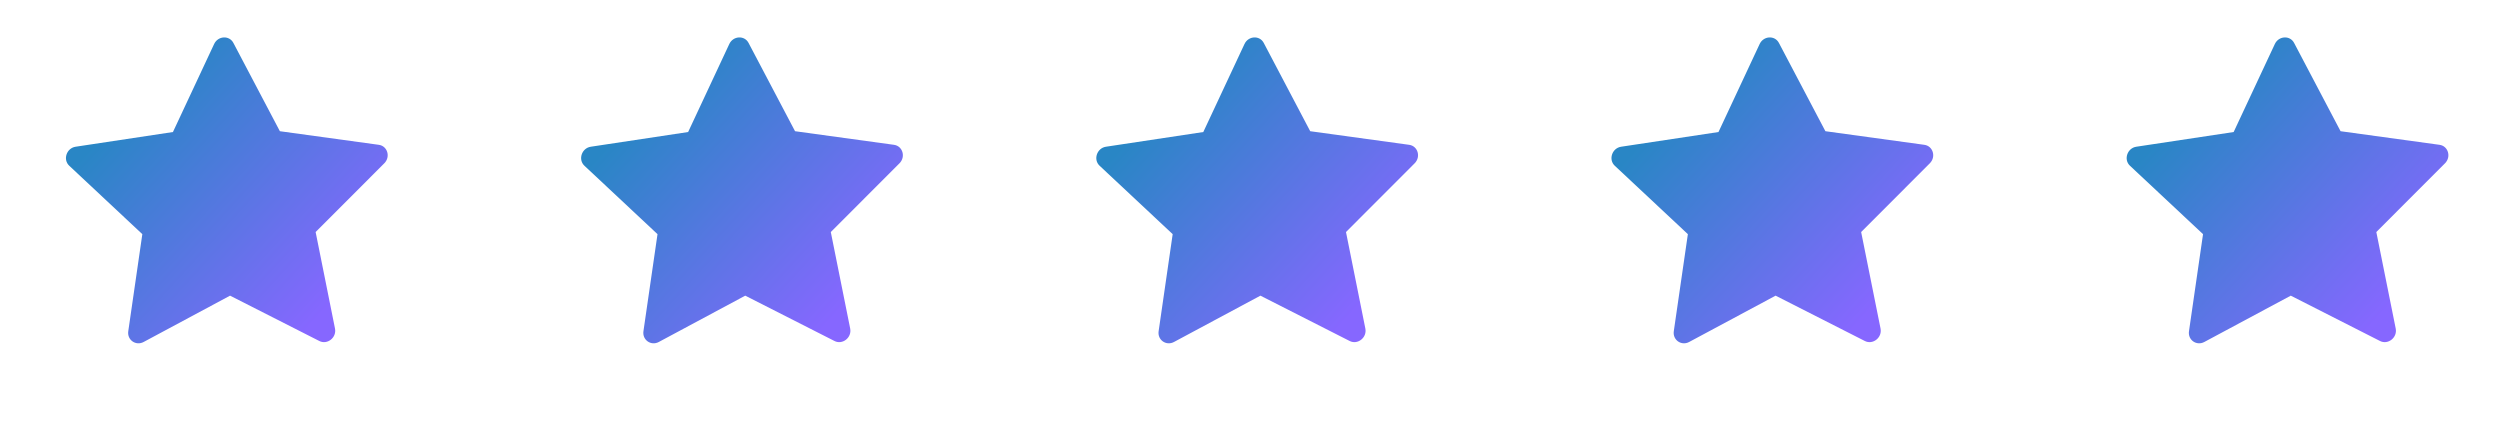
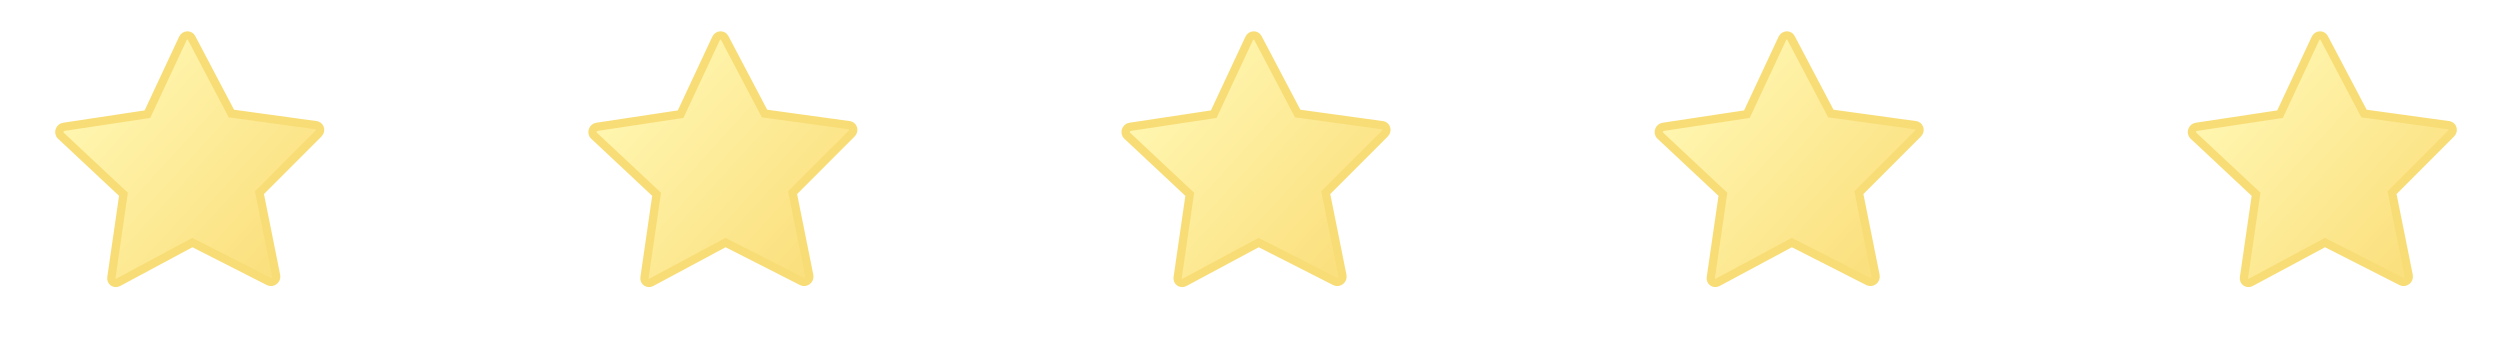
- <svg xmlns="http://www.w3.org/2000/svg" preserveAspectRatio="none" overflow="visible" style="display: block;" width="131.792" height="22.897" viewBox="0 0 131.792 22.897" fill="none">
+ <svg xmlns="http://www.w3.org/2000/svg" preserveAspectRatio="none" overflow="visible" style="display: block;" width="120.653" height="17.53" viewBox="0 0 120.653 17.53" fill="none">
  <g id="Frame 28">
-     <path id="Vector" d="M12.302 2.26C12.086 1.851 11.491 1.886 11.288 2.321L9.117 6.96L3.986 7.735C3.506 7.808 3.304 8.414 3.651 8.738L7.503 12.344L6.762 17.461C6.695 17.922 7.161 18.248 7.572 18.028L12.128 15.586L16.833 17.976C17.256 18.192 17.756 17.795 17.66 17.319L16.639 12.232L20.259 8.608C20.599 8.269 20.428 7.698 19.97 7.634L14.754 6.917L12.302 2.26Z" fill="url(#paint0_linear_0_4)" />
-     <path id="Vector_2" d="M39.46 2.26C39.244 1.851 38.649 1.886 38.446 2.321L36.276 6.96L31.144 7.735C30.664 7.808 30.462 8.414 30.81 8.738L34.662 12.344L33.92 17.461C33.854 17.922 34.319 18.248 34.73 18.028L39.287 15.586L43.991 17.976C44.414 18.192 44.915 17.795 44.819 17.319L43.797 12.232L47.418 8.608C47.757 8.269 47.587 7.698 47.128 7.634L41.912 6.917L39.46 2.26Z" fill="url(#paint1_linear_0_4)" />
-     <path id="Vector_3" d="M66.619 2.26C66.403 1.851 65.808 1.886 65.605 2.321L63.434 6.96L58.302 7.735C57.823 7.808 57.621 8.414 57.968 8.738L61.82 12.344L61.079 17.461C61.012 17.922 61.478 18.248 61.889 18.028L66.445 15.586L71.15 17.976C71.573 18.192 72.073 17.795 71.977 17.319L70.956 12.232L74.576 8.608C74.915 8.269 74.745 7.698 74.287 7.634L69.07 6.917L66.619 2.26Z" fill="url(#paint2_linear_0_4)" />
-     <path id="Vector_4" d="M93.777 2.26C93.561 1.851 92.966 1.886 92.763 2.321L90.593 6.96L85.461 7.735C84.981 7.808 84.779 8.414 85.126 8.738L88.979 12.344L88.237 17.461C88.171 17.922 88.636 18.248 89.047 18.028L93.604 15.586L98.308 17.976C98.731 18.192 99.232 17.795 99.136 17.319L98.114 12.232L101.734 8.608C102.074 8.269 101.904 7.698 101.445 7.634L96.229 6.917L93.777 2.26Z" fill="url(#paint3_linear_0_4)" />
-     <path id="Vector_5" d="M120.936 2.26C120.72 1.851 120.125 1.886 119.922 2.321L117.751 6.96L112.619 7.735C112.14 7.808 111.938 8.414 112.285 8.738L116.137 12.344L115.396 17.461C115.329 17.922 115.795 18.248 116.205 18.028L120.762 15.586L125.466 17.976C125.889 18.192 126.39 17.795 126.294 17.319L125.272 12.232L128.893 8.608C129.232 8.269 129.062 7.698 128.604 7.634L123.387 6.917L120.936 2.26Z" fill="url(#paint4_linear_0_4)" />
+     <path id="Vector" d="M5.375 13.397C5.347 13.588 5.533 13.717 5.703 13.627L9.191 11.757L9.283 11.707L9.376 11.754L12.978 13.584C13.141 13.668 13.368 13.513 13.325 13.299L12.543 9.404L12.522 9.299L12.598 9.224L15.37 6.449C15.508 6.311 15.449 6.121 15.321 6.061L15.262 6.043L11.268 5.493L11.166 5.48L11.119 5.388L9.242 1.824C9.163 1.675 8.918 1.659 8.823 1.861L7.161 5.414L7.116 5.511L7.011 5.526L3.081 6.12C2.893 6.149 2.817 6.355 2.891 6.491L2.932 6.544L5.882 9.305L5.958 9.376L5.943 9.48L5.375 13.397Z" fill="url(#paint0_linear_0_8)" fill-opacity="0.69" stroke="#F8DD76" stroke-width="0.4" />
+     <path id="Vector_2" d="M31.105 13.397C31.078 13.588 31.264 13.717 31.433 13.627L34.922 11.757L35.014 11.707L35.107 11.754L38.709 13.584C38.872 13.668 39.098 13.513 39.055 13.299L38.273 9.404L38.252 9.299L38.328 9.224L41.1 6.449C41.238 6.311 41.18 6.121 41.052 6.061L40.992 6.043L36.999 5.493L36.897 5.48L36.849 5.388L34.972 1.824C34.894 1.675 34.648 1.659 34.554 1.861L32.892 5.414L32.846 5.511L32.741 5.526L28.812 6.12C28.624 6.149 28.548 6.355 28.621 6.491L28.663 6.544L31.612 9.305L31.689 9.376L31.673 9.48L31.105 13.397Z" fill="url(#paint1_linear_0_8)" fill-opacity="0.69" stroke="#F8DD76" stroke-width="0.4" />
+     <path id="Vector_3" d="M56.836 13.397C56.808 13.588 56.994 13.717 57.164 13.627L60.652 11.757L60.744 11.707L60.837 11.754L64.439 13.584C64.602 13.668 64.829 13.513 64.786 13.299L64.004 9.404L63.983 9.299L64.058 9.224L66.831 6.449C66.969 6.311 66.91 6.121 66.782 6.061L66.723 6.043L62.729 5.493L62.627 5.48L62.58 5.388L60.703 1.824C60.624 1.675 60.379 1.659 60.284 1.861L58.622 5.414L58.577 5.511L58.472 5.526L54.542 6.12C54.354 6.149 54.278 6.355 54.352 6.491L54.393 6.544L57.343 9.305L57.419 9.376L57.404 9.48L56.836 13.397Z" fill="url(#paint2_linear_0_8)" fill-opacity="0.69" stroke="#F8DD76" stroke-width="0.4" />
+     <path id="Vector_4" d="M82.567 13.397C82.539 13.588 82.725 13.717 82.894 13.627L86.382 11.757L86.475 11.707L86.568 11.754L90.17 13.584C90.333 13.668 90.559 13.513 90.516 13.299L89.734 9.404L89.713 9.299L89.789 9.224L92.561 6.449C92.699 6.311 92.641 6.121 92.513 6.061L92.454 6.043L88.46 5.493L88.358 5.48L88.31 5.388L86.433 1.824C86.355 1.675 86.109 1.659 86.015 1.861L84.353 5.414L84.307 5.511L84.202 5.526L80.273 6.12C80.085 6.149 80.009 6.355 80.082 6.491L80.124 6.544L83.073 9.305L83.15 9.376L83.134 9.48L82.567 13.397Z" fill="url(#paint3_linear_0_8)" fill-opacity="0.69" stroke="#F8DD76" stroke-width="0.4" />
+     <path id="Vector_5" d="M108.297 13.397C108.269 13.588 108.455 13.717 108.625 13.627L112.113 11.757L112.205 11.707L112.298 11.754L115.9 13.584C116.063 13.668 116.29 13.513 116.247 13.299L115.465 9.404L115.444 9.299L115.52 9.224L118.292 6.449C118.43 6.311 118.371 6.121 118.243 6.061L118.184 6.043L114.19 5.493L114.089 5.48L114.041 5.388L112.164 1.824C112.085 1.675 111.84 1.659 111.745 1.861L110.083 5.414L110.038 5.511L109.933 5.526L106.003 6.12C105.815 6.149 105.739 6.355 105.813 6.491L105.854 6.544L108.804 9.305L108.88 9.376L108.865 9.48L108.297 13.397Z" fill="url(#paint4_linear_0_8)" fill-opacity="0.69" stroke="#F8DD76" stroke-width="0.4" />
  </g>
  <defs>
-     <linearGradient id="paint0_linear_0_4" x1="19.628" y1="13.593" x2="8.663" y2="3.57" gradientUnits="userSpaceOnUse">
-       <stop stop-color="#8667FF" />
-       <stop offset="1" stop-color="#2986C5" />
+     <linearGradient id="paint0_linear_0_8" x1="15.028" y1="10.407" x2="6.632" y2="2.733" gradientUnits="userSpaceOnUse">
+       <stop stop-color="#F9D245" />
+       <stop offset="1" stop-color="#FFF18A" />
    </linearGradient>
-     <linearGradient id="paint1_linear_0_4" x1="46.787" y1="13.593" x2="35.821" y2="3.57" gradientUnits="userSpaceOnUse">
-       <stop stop-color="#8667FF" />
-       <stop offset="1" stop-color="#2986C5" />
+     <linearGradient id="paint1_linear_0_8" x1="40.758" y1="10.407" x2="32.363" y2="2.733" gradientUnits="userSpaceOnUse">
+       <stop stop-color="#F9D245" />
+       <stop offset="1" stop-color="#FFF18A" />
    </linearGradient>
-     <linearGradient id="paint2_linear_0_4" x1="73.945" y1="13.593" x2="62.98" y2="3.57" gradientUnits="userSpaceOnUse">
-       <stop stop-color="#8667FF" />
-       <stop offset="1" stop-color="#2986C5" />
+     <linearGradient id="paint2_linear_0_8" x1="66.489" y1="10.407" x2="58.093" y2="2.733" gradientUnits="userSpaceOnUse">
+       <stop stop-color="#F9D245" />
+       <stop offset="1" stop-color="#FFF18A" />
    </linearGradient>
-     <linearGradient id="paint3_linear_0_4" x1="101.103" y1="13.593" x2="90.138" y2="3.57" gradientUnits="userSpaceOnUse">
-       <stop stop-color="#8667FF" />
-       <stop offset="1" stop-color="#2986C5" />
+     <linearGradient id="paint3_linear_0_8" x1="92.219" y1="10.407" x2="83.824" y2="2.733" gradientUnits="userSpaceOnUse">
+       <stop stop-color="#F9D245" />
+       <stop offset="1" stop-color="#FFF18A" />
    </linearGradient>
-     <linearGradient id="paint4_linear_0_4" x1="128.262" y1="13.593" x2="117.296" y2="3.57" gradientUnits="userSpaceOnUse">
-       <stop stop-color="#8667FF" />
-       <stop offset="1" stop-color="#2986C5" />
+     <linearGradient id="paint4_linear_0_8" x1="117.95" y1="10.407" x2="109.554" y2="2.733" gradientUnits="userSpaceOnUse">
+       <stop stop-color="#F9D245" />
+       <stop offset="1" stop-color="#FFF18A" />
    </linearGradient>
  </defs>
</svg>
